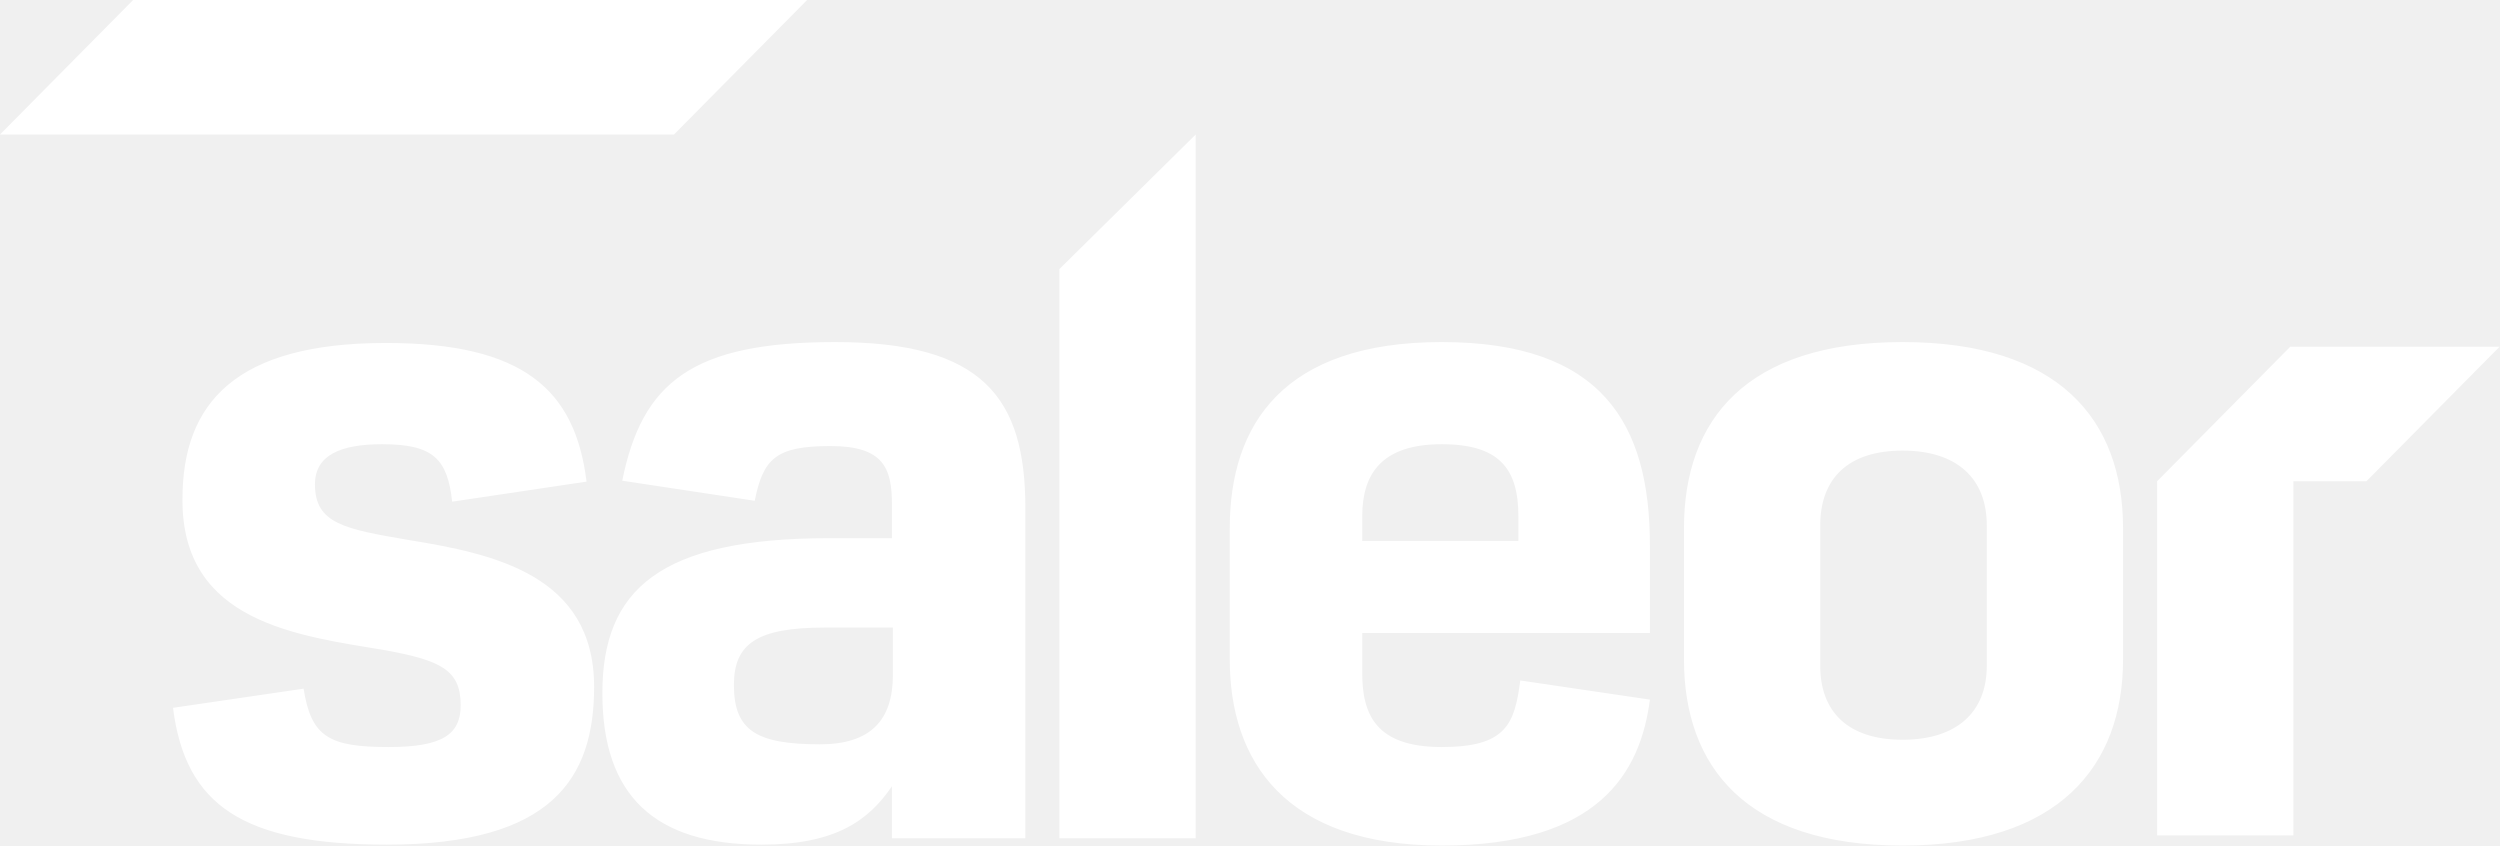
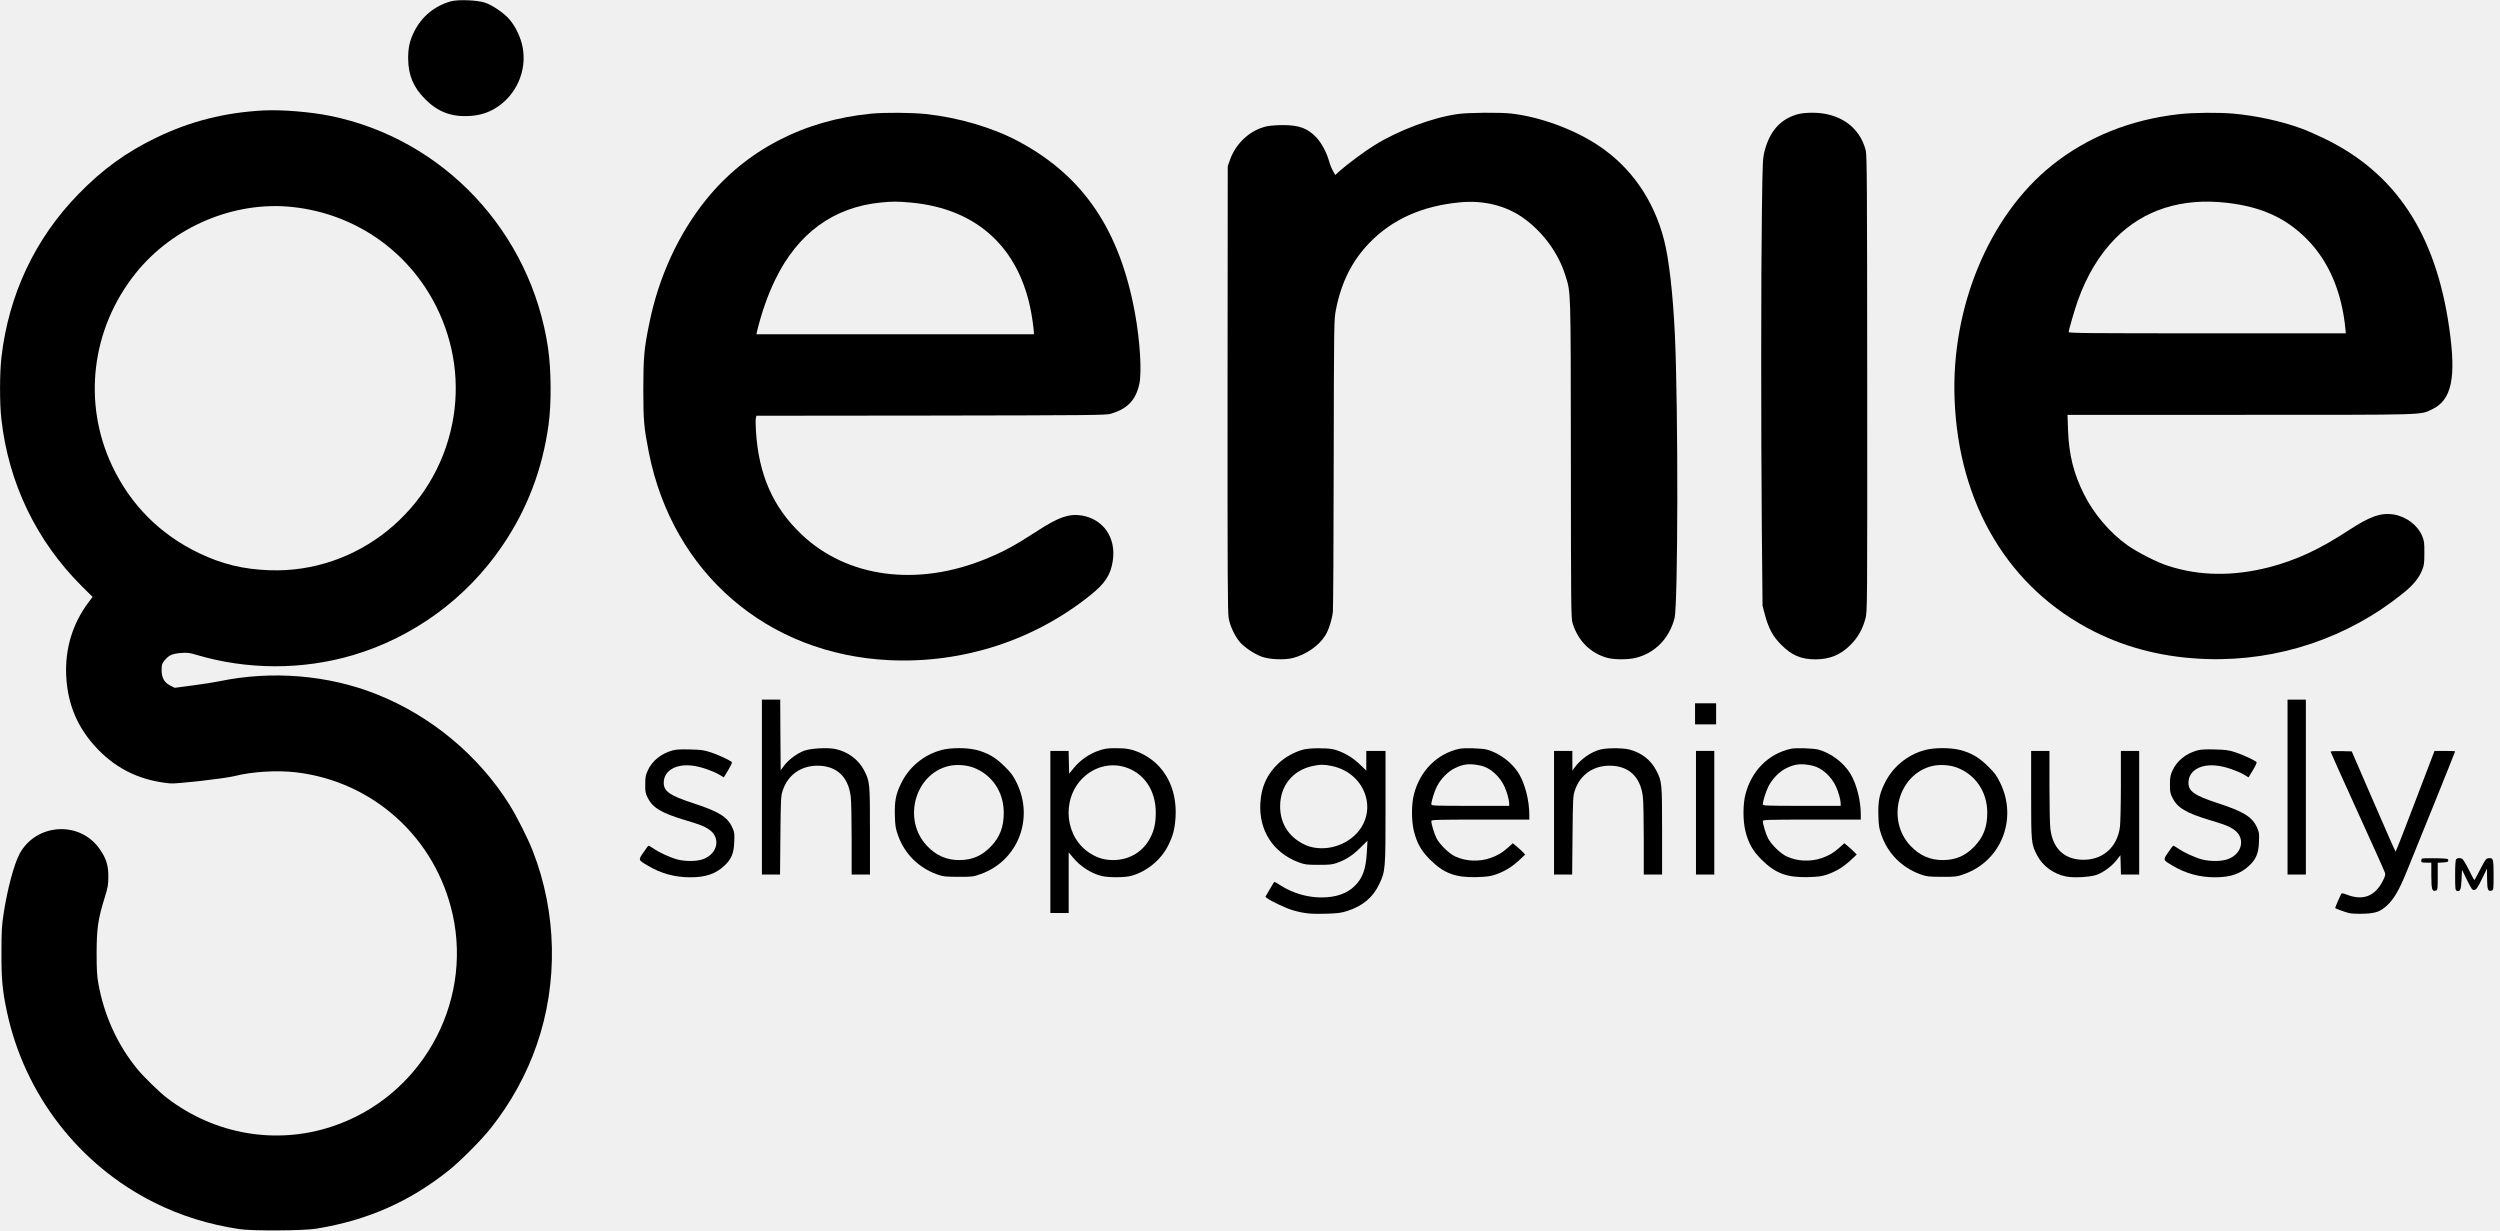
- <svg xmlns="http://www.w3.org/2000/svg" viewBox="0 0 538 182" fill-rule="evenodd" clip-rule="evenodd">
-   <g>
-     <path fill="none" d="M0 0h537.903v181.963H0z" />
-     <clipPath id="a">
-       <path d="M0 0h537.903v181.963H0z" />
-     </clipPath>
-     <g clip-path="url(#a)">
-       <path d="M28.649 0L-.001 28.949l145.042-.001 28.65-28.949L28.649 0z" fill="#fff" />
-       <path d="M83.256 181.766c35.637 0 44.598-14.329 44.598-33.957 0-24.144-21.79-28.658-39.914-31.603-13.848-2.356-20.161-3.533-20.161-11.973 0-6.281 5.498-8.637 14.459-8.637 10.997 0 14.051 3.141 15.07 12.366l28.917-4.318c-2.445-19.825-13.645-29.836-43.173-29.836-32.378 0-43.782 12.955-43.782 33.565-.203 26.696 25.048 29.443 43.782 32.583 11.607 2.161 16.089 4.122 16.089 11.778 0 6.282-3.869 9.03-15.478 9.03-12.829 0-16.698-2.159-18.327-12.563l-28.102 4.122c2.647 21.003 15.069 29.443 46.022 29.443m93.212-21.59c-13.645 0-18.531-2.945-18.531-12.759 0-8.833 4.886-12.366 19.549-12.366h14.662v10.207c0 9.814-4.887 14.918-15.68 14.918m-12.626 21.591c15.884 0 23.012-5.104 28.103-12.563v11.189h28.712v-71.056c0-23.751-9.164-35.724-40.931-35.724-30.75 0-41.542 8.636-45.819 29.835l28.51 4.319c1.832-9.029 4.48-11.778 16.291-11.778 11.404 0 13.237 4.711 13.237 12.563v7.263h-13.441c-36.451 0-48.874 10.992-48.874 33.368 0 21.984 11.201 32.584 34.212 32.584M227.989 180.392h29.325V28.949l-29.325 28.948v122.495zm65.165-63.99v-5.299c0-9.225 4.277-15.507 17.106-15.507 12.422 0 16.496 5.3 16.496 15.507v5.299h-33.602zm17.106 65.561c33.805 0 42.765-15.703 44.801-31.406l-27.898-4.122c-1.222 9.421-3.055 14.329-16.903 14.329-14.05 0-17.106-6.871-17.106-15.899v-8.637h61.907v-18.844c0-26.302-10.386-43.772-44.801-43.772-34.007 0-45.615 17.666-45.615 40.043v28.265c0 21.789 11.811 40.043 45.615 40.043m99.173 0c33.6 0 47.447-17.077 47.447-40.043v-28.265c0-23.358-13.847-40.043-47.447-40.043-33.602 0-47.041 16.685-47.041 40.043v28.265c0 22.966 13.236 40.043 47.041 40.043m0-22.769c-11.812 0-17.717-6.085-17.717-15.899v-30.228c0-10.011 5.905-16.096 17.717-16.096 11.811 0 18.123 6.085 18.123 16.096v30.228c0 9.814-6.312 15.899-18.123 15.899M509.253 103.568h-15.718v76.21h-29.324v-76.21l28.65-28.949h45.042l-28.65 28.949z" fill="#fff" />
-     </g>
+ <svg xmlns="http://www.w3.org/2000/svg" version="1.0" width="2730pt" height="1344pt" viewBox="0 0 2730 1344" preserveAspectRatio="xMidYMid meet">
+   <g transform="translate(0,1344) scale(0.1,-0.1)" fill="#000000" stroke="none">
+     <path d="M4922 13425 c-175 -49 -316 -165 -397 -326 -51 -100 -68 -178 -68 -299 2 -183 57 -314 188 -445 134 -135 283 -192 475 -182 113 6 201 32 288 84 230 140 350 411 298 673 -21 107 -80 228 -147 303 -62 69 -176 147 -260 177 -83 29 -295 38 -377 15z" />
+     <path d="M2880 12234 c-423 -22 -799 -117 -1169 -295 -335 -162 -589 -346 -856 -620 -473 -486 -760 -1096 -839 -1779 -20 -171 -21 -502 -1 -676 78 -700 383 -1332 879 -1826 l117 -116 -44 -59 c-174 -231 -258 -506 -244 -803 15 -317 129 -581 351 -808 213 -218 468 -337 786 -367 71 -6 598 54 700 80 191 49 469 66 675 41 846 -101 1525 -720 1709 -1556 216 -986 -355 -1991 -1314 -2310 -612 -205 -1283 -90 -1805 309 -82 62 -255 231 -326 317 -216 265 -363 586 -425 934 -15 83 -19 153 -19 335 1 265 15 367 86 596 37 119 42 146 42 234 1 122 -22 198 -90 297 -215 319 -699 292 -881 -49 -59 -111 -133 -388 -173 -653 -19 -123 -23 -187 -23 -420 -1 -295 10 -415 60 -650 192 -900 786 -1670 1605 -2080 288 -145 596 -241 934 -292 144 -21 699 -18 840 5 558 92 1014 292 1445 636 126 100 356 331 459 461 218 274 391 588 502 910 236 680 220 1444 -43 2117 -52 135 -175 378 -253 503 -336 539 -859 974 -1453 1209 -530 211 -1145 261 -1720 141 -51 -11 -181 -31 -288 -45 l-196 -26 -44 22 c-68 33 -99 85 -99 170 0 60 3 71 31 106 46 57 83 74 176 82 72 6 93 4 173 -20 555 -165 1157 -166 1707 -4 662 196 1239 617 1630 1190 273 399 440 835 508 1325 32 227 30 599 -5 837 -186 1268 -1141 2287 -2381 2538 -210 43 -528 69 -724 59z m318 -1055 c679 -74 1261 -478 1566 -1086 200 -401 261 -845 175 -1278 -189 -953 -1039 -1636 -1994 -1602 -289 10 -518 66 -770 186 -426 204 -747 525 -949 951 -327 689 -229 1498 253 2103 408 512 1081 796 1719 726z" />
+     <path d="M9515 12199 c-739 -71 -1369 -399 -1805 -940 -301 -374 -517 -843 -619 -1347 -58 -282 -65 -368 -66 -722 0 -348 7 -419 61 -694 261 -1312 1291 -2201 2624 -2265 801 -38 1584 215 2201 713 158 127 219 221 241 375 37 251 -104 453 -341 492 -136 22 -253 -19 -482 -168 -253 -164 -366 -225 -568 -308 -748 -305 -1512 -203 -2009 270 -311 295 -468 653 -497 1127 -4 64 -5 128 -1 142 l6 26 1908 2 c1771 3 1911 4 1964 20 181 55 270 148 309 323 29 130 8 474 -47 775 -166 908 -562 1494 -1264 1872 -283 153 -662 265 -1022 303 -157 16 -444 18 -593 4z m420 -970 c756 -65 1232 -523 1340 -1289 8 -58 15 -115 15 -127 l0 -23 -1515 0 -1515 0 6 28 c48 200 117 399 199 567 246 508 638 794 1158 844 120 12 178 12 312 0z" />
+     <path d="M15920 12195 c-274 -38 -647 -177 -910 -340 -106 -66 -298 -208 -377 -279 l-52 -47 -24 43 c-14 24 -33 70 -42 103 -26 95 -81 199 -135 258 -96 105 -191 141 -370 141 -63 0 -142 -6 -175 -13 -180 -39 -338 -182 -403 -365 l-25 -71 -2 -2430 c-1 -2051 1 -2442 12 -2505 17 -91 68 -198 123 -262 49 -57 154 -127 235 -158 83 -32 253 -39 345 -15 142 37 281 133 350 242 38 59 76 177 85 263 4 36 8 767 9 1625 3 1547 3 1561 24 1671 58 300 177 537 368 734 247 254 570 400 982 440 268 27 522 -38 717 -185 205 -153 364 -375 438 -610 62 -198 59 -111 61 -2010 1 -1612 2 -1734 18 -1788 59 -195 199 -334 385 -382 73 -19 220 -19 300 0 213 50 372 212 429 435 38 150 41 2275 4 3087 -21 454 -64 831 -119 1045 -113 436 -358 789 -712 1026 -267 179 -638 315 -954 352 -123 14 -469 11 -585 -5z" />
+     <path d="M19625 12191 c-184 -53 -300 -184 -356 -402 -20 -79 -22 -117 -29 -654 -10 -720 -10 -2355 -1 -3460 l8 -850 26 -99 c40 -149 88 -237 177 -326 116 -117 218 -160 375 -160 155 0 272 48 380 155 83 82 135 175 166 292 20 77 20 100 19 2565 -1 2163 -3 2494 -16 2545 -65 258 -288 414 -588 412 -64 0 -123 -7 -161 -18z" />
+     <path d="M23802 12194 c-533 -58 -1010 -250 -1397 -561 -684 -550 -1099 -1547 -1061 -2550 43 -1154 595 -2072 1526 -2540 374 -187 782 -286 1235 -300 777 -23 1536 232 2138 720 109 87 174 167 208 255 20 48 23 76 23 182 1 108 -2 133 -22 182 -49 122 -173 216 -313 240 -138 22 -261 -21 -495 -175 -314 -206 -576 -327 -868 -402 -393 -100 -756 -95 -1098 15 -127 41 -333 146 -448 227 -194 139 -366 342 -474 558 -113 226 -163 430 -173 698 l-6 167 1889 0 c2067 0 1958 -3 2090 59 218 102 269 346 188 901 -148 1017 -581 1674 -1349 2051 -88 43 -204 94 -259 114 -220 81 -493 141 -746 164 -153 14 -435 12 -588 -5z m519 -969 c370 -43 637 -163 864 -390 244 -243 389 -581 428 -997 l3 -38 -1513 0 c-1300 0 -1513 2 -1513 14 0 22 67 250 99 341 100 279 235 502 408 679 309 315 728 449 1224 391z" />
+     <path d="M8320 4845 l0 -955 99 0 99 0 4 428 c4 406 5 430 26 492 59 177 213 278 405 268 194 -10 313 -130 337 -339 6 -46 10 -256 10 -466 l0 -383 100 0 100 0 0 476 c0 530 -1 541 -67 667 -60 114 -177 200 -312 228 -86 18 -273 7 -343 -20 -76 -29 -168 -98 -215 -161 l-38 -51 -3 386 -2 385 -100 0 -100 0 0 -955z" />
+     <path d="M24980 4845 l0 -955 100 0 100 0 0 955 0 955 -100 0 -100 0 0 -955z" />
+     <path d="M18510 5645 l0 -115 115 0 115 0 0 115 0 115 -115 0 -115 0 0 -115z" />
+     <path d="M10282 5250 c-196 -52 -362 -190 -448 -377 -53 -112 -66 -187 -62 -338 3 -114 8 -141 34 -216 71 -202 224 -354 426 -427 67 -24 86 -26 233 -27 154 0 163 1 246 31 403 144 583 602 392 994 -39 80 -60 109 -132 180 -98 98 -185 149 -307 180 -104 27 -280 27 -382 0z m345 -191 c206 -77 334 -266 334 -494 0 -155 -42 -266 -140 -368 -97 -102 -205 -149 -346 -149 -140 0 -253 50 -353 156 -270 286 -131 787 242 872 79 18 187 11 263 -17z" />
+     <path d="M11995 5242 c-100 -34 -199 -103 -268 -187 l-52 -64 -3 125 -3 124 -99 0 -100 0 0 -885 0 -885 100 0 100 0 0 331 0 331 46 -55 c80 -97 194 -172 311 -202 74 -19 251 -19 323 0 171 45 331 177 408 335 53 108 71 179 79 307 19 319 -125 582 -383 700 -89 41 -151 53 -269 53 -93 0 -122 -5 -190 -28z m290 -179 c208 -64 337 -254 336 -498 0 -110 -16 -187 -57 -268 -78 -156 -227 -247 -404 -249 -93 0 -165 19 -245 67 -284 168 -331 588 -94 826 125 125 302 172 464 122z" />
+     <path d="M14230 5254 c-92 -24 -196 -81 -265 -146 -128 -119 -192 -258 -202 -438 -17 -299 139 -541 417 -646 69 -25 87 -28 215 -28 112 -1 151 3 195 18 103 35 173 79 259 163 l84 83 -7 -125 c-10 -184 -45 -283 -131 -368 -85 -85 -206 -127 -365 -127 -154 0 -310 46 -443 129 -35 23 -67 41 -70 41 -3 0 -26 -37 -52 -82 l-47 -81 23 -18 c43 -32 202 -107 274 -128 124 -36 199 -44 363 -39 134 4 169 9 237 31 168 55 278 148 346 292 68 142 69 160 69 845 l0 610 -105 0 -105 0 0 -108 0 -107 -75 72 c-82 79 -196 142 -293 162 -74 15 -256 13 -322 -5z m315 -179 c358 -75 507 -476 272 -733 -146 -159 -400 -212 -582 -120 -166 84 -256 229 -256 413 0 223 136 393 354 440 82 18 127 18 212 0z" />
+     <path d="M15935 5263 c-244 -54 -429 -241 -495 -498 -28 -108 -28 -291 0 -401 34 -135 81 -217 179 -314 149 -148 277 -195 511 -188 113 4 147 9 208 30 97 35 170 80 251 154 l66 62 -20 22 c-11 12 -41 40 -67 62 l-48 40 -52 -47 c-64 -57 -117 -89 -194 -115 -124 -43 -269 -36 -384 18 -68 32 -168 130 -203 198 -25 49 -57 155 -57 188 0 14 50 16 535 16 l535 0 0 53 c0 153 -45 331 -111 444 -75 125 -215 231 -355 268 -55 14 -248 20 -299 8z m237 -184 c103 -23 208 -118 260 -235 26 -60 48 -139 48 -176 l0 -28 -425 0 c-384 0 -425 2 -425 16 0 34 33 140 60 194 42 84 120 164 194 200 98 49 167 55 288 29z" />
+     <path d="M17471 5254 c-102 -27 -213 -107 -279 -199 l-21 -30 -1 108 0 107 -100 0 -100 0 0 -675 0 -675 99 0 99 0 4 428 c4 406 5 430 26 492 59 177 213 278 405 268 194 -10 313 -130 337 -339 6 -46 10 -256 10 -466 l0 -383 100 0 100 0 0 476 c0 530 -1 541 -67 667 -58 110 -160 188 -290 222 -73 19 -250 19 -322 -1z" />
+     <path d="M19555 5263 c-244 -54 -429 -241 -495 -498 -28 -108 -28 -291 0 -401 34 -135 81 -217 179 -314 149 -148 277 -195 511 -188 113 4 147 9 208 30 97 35 170 80 251 154 l66 62 -20 22 c-11 12 -41 40 -67 62 l-48 40 -52 -47 c-64 -57 -117 -89 -194 -115 -124 -43 -269 -36 -384 18 -68 32 -168 130 -203 198 -25 49 -57 155 -57 188 0 14 50 16 535 16 l535 0 0 53 c0 153 -45 331 -111 444 -75 125 -215 231 -355 268 -55 14 -248 20 -299 8z m237 -184 c103 -23 208 -118 260 -235 26 -60 48 -139 48 -176 l0 -28 -425 0 c-384 0 -425 2 -425 16 0 34 33 140 60 194 42 84 120 164 194 200 98 49 167 55 288 29z" />
+     <path d="M21022 5250 c-196 -52 -362 -190 -448 -377 -53 -112 -66 -187 -62 -338 3 -114 8 -141 34 -216 71 -202 224 -354 426 -427 67 -24 86 -26 233 -27 154 0 163 1 246 31 403 144 583 602 392 994 -39 80 -60 109 -132 180 -98 98 -185 149 -307 180 -104 27 -280 27 -382 0z m345 -191 c206 -77 334 -266 334 -494 0 -155 -42 -266 -140 -368 -97 -102 -205 -149 -346 -149 -140 0 -253 50 -353 156 -270 286 -131 787 242 872 79 18 187 11 263 -17z" />
+     <path d="M7343 5245 c-123 -34 -222 -114 -269 -218 -24 -53 -28 -75 -28 -152 -1 -79 2 -97 27 -147 53 -108 150 -166 403 -242 173 -52 211 -67 265 -103 132 -87 99 -264 -60 -324 -69 -26 -189 -28 -282 -5 -77 20 -205 78 -267 123 -25 17 -48 30 -52 28 -3 -2 -28 -35 -54 -74 -57 -83 -58 -81 45 -142 147 -88 297 -129 468 -129 167 0 276 37 372 127 76 71 103 136 107 260 4 92 2 107 -21 156 -53 117 -147 175 -430 267 -253 83 -319 128 -319 222 0 133 135 212 321 186 85 -11 213 -55 285 -97 l50 -30 49 81 c37 63 45 83 35 90 -42 28 -154 79 -228 103 -72 24 -106 28 -225 31 -102 3 -154 0 -192 -11z" />
+     <path d="M23993 5245 c-123 -34 -222 -114 -269 -218 -24 -53 -28 -75 -28 -152 -1 -79 2 -97 27 -147 53 -108 150 -166 403 -242 173 -52 211 -67 265 -103 132 -87 99 -264 -60 -324 -69 -26 -189 -28 -282 -5 -77 20 -205 78 -267 123 -25 17 -48 30 -52 28 -3 -2 -28 -35 -54 -74 -57 -83 -58 -81 45 -142 147 -88 297 -129 468 -129 167 0 276 37 372 127 76 71 103 136 107 260 4 92 2 107 -21 156 -53 117 -147 175 -430 267 -253 83 -319 128 -319 222 0 133 135 212 321 186 85 -11 213 -55 285 -97 l50 -30 49 81 c37 63 45 83 35 90 -42 28 -154 79 -228 103 -72 24 -106 28 -225 31 -102 3 -154 0 -192 -11z" />
+     <path d="M18520 4565 l0 -675 100 0 100 0 0 675 0 675 -100 0 -100 0 0 -675z" />
+     <path d="M22180 4764 c0 -530 1 -541 67 -667 60 -114 177 -200 312 -228 86 -18 273 -7 343 20 74 29 166 98 214 162 l39 50 3 -105 3 -106 99 0 100 0 0 675 0 675 -100 0 -100 0 0 -377 c0 -208 -5 -412 -10 -452 -30 -230 -197 -371 -424 -359 -193 10 -312 130 -336 339 -6 46 -10 256 -10 467 l0 382 -100 0 -100 0 0 -476z" />
+     <path d="M25450 5232 c0 -5 131 -296 291 -648 160 -351 296 -653 301 -670 9 -27 6 -40 -27 -103 -85 -161 -216 -208 -389 -140 -27 11 -52 16 -57 12 -6 -7 -69 -150 -69 -158 0 -6 107 -45 152 -56 28 -6 94 -9 160 -7 134 5 182 23 258 94 72 68 129 165 208 359 131 319 532 1314 532 1320 0 3 -51 5 -112 5 l-113 0 -210 -550 c-115 -303 -212 -550 -215 -550 -3 0 -112 247 -242 548 l-237 547 -116 3 c-63 1 -115 -1 -115 -6z" />
+     <path d="M26447 4064 c-4 -4 -7 -16 -7 -26 0 -15 8 -18 55 -18 l55 0 0 -138 c0 -151 8 -180 48 -168 21 7 22 12 22 156 l0 149 58 3 c49 3 57 6 57 23 0 19 -8 20 -141 23 -77 1 -143 -1 -147 -4z" />
+     <path d="M26822 4058 c-8 -8 -12 -62 -12 -175 0 -142 2 -164 16 -170 38 -14 49 9 54 121 l5 108 55 -112 c50 -101 57 -111 80 -108 21 3 34 21 82 118 l56 115 1 -111 c1 -120 10 -142 51 -129 19 6 20 14 20 169 0 179 -4 190 -57 184 -25 -3 -35 -16 -88 -120 -33 -65 -62 -118 -65 -118 -3 0 -30 50 -60 111 -30 61 -63 115 -72 120 -23 13 -52 11 -66 -3z" />
  </g>
</svg>
